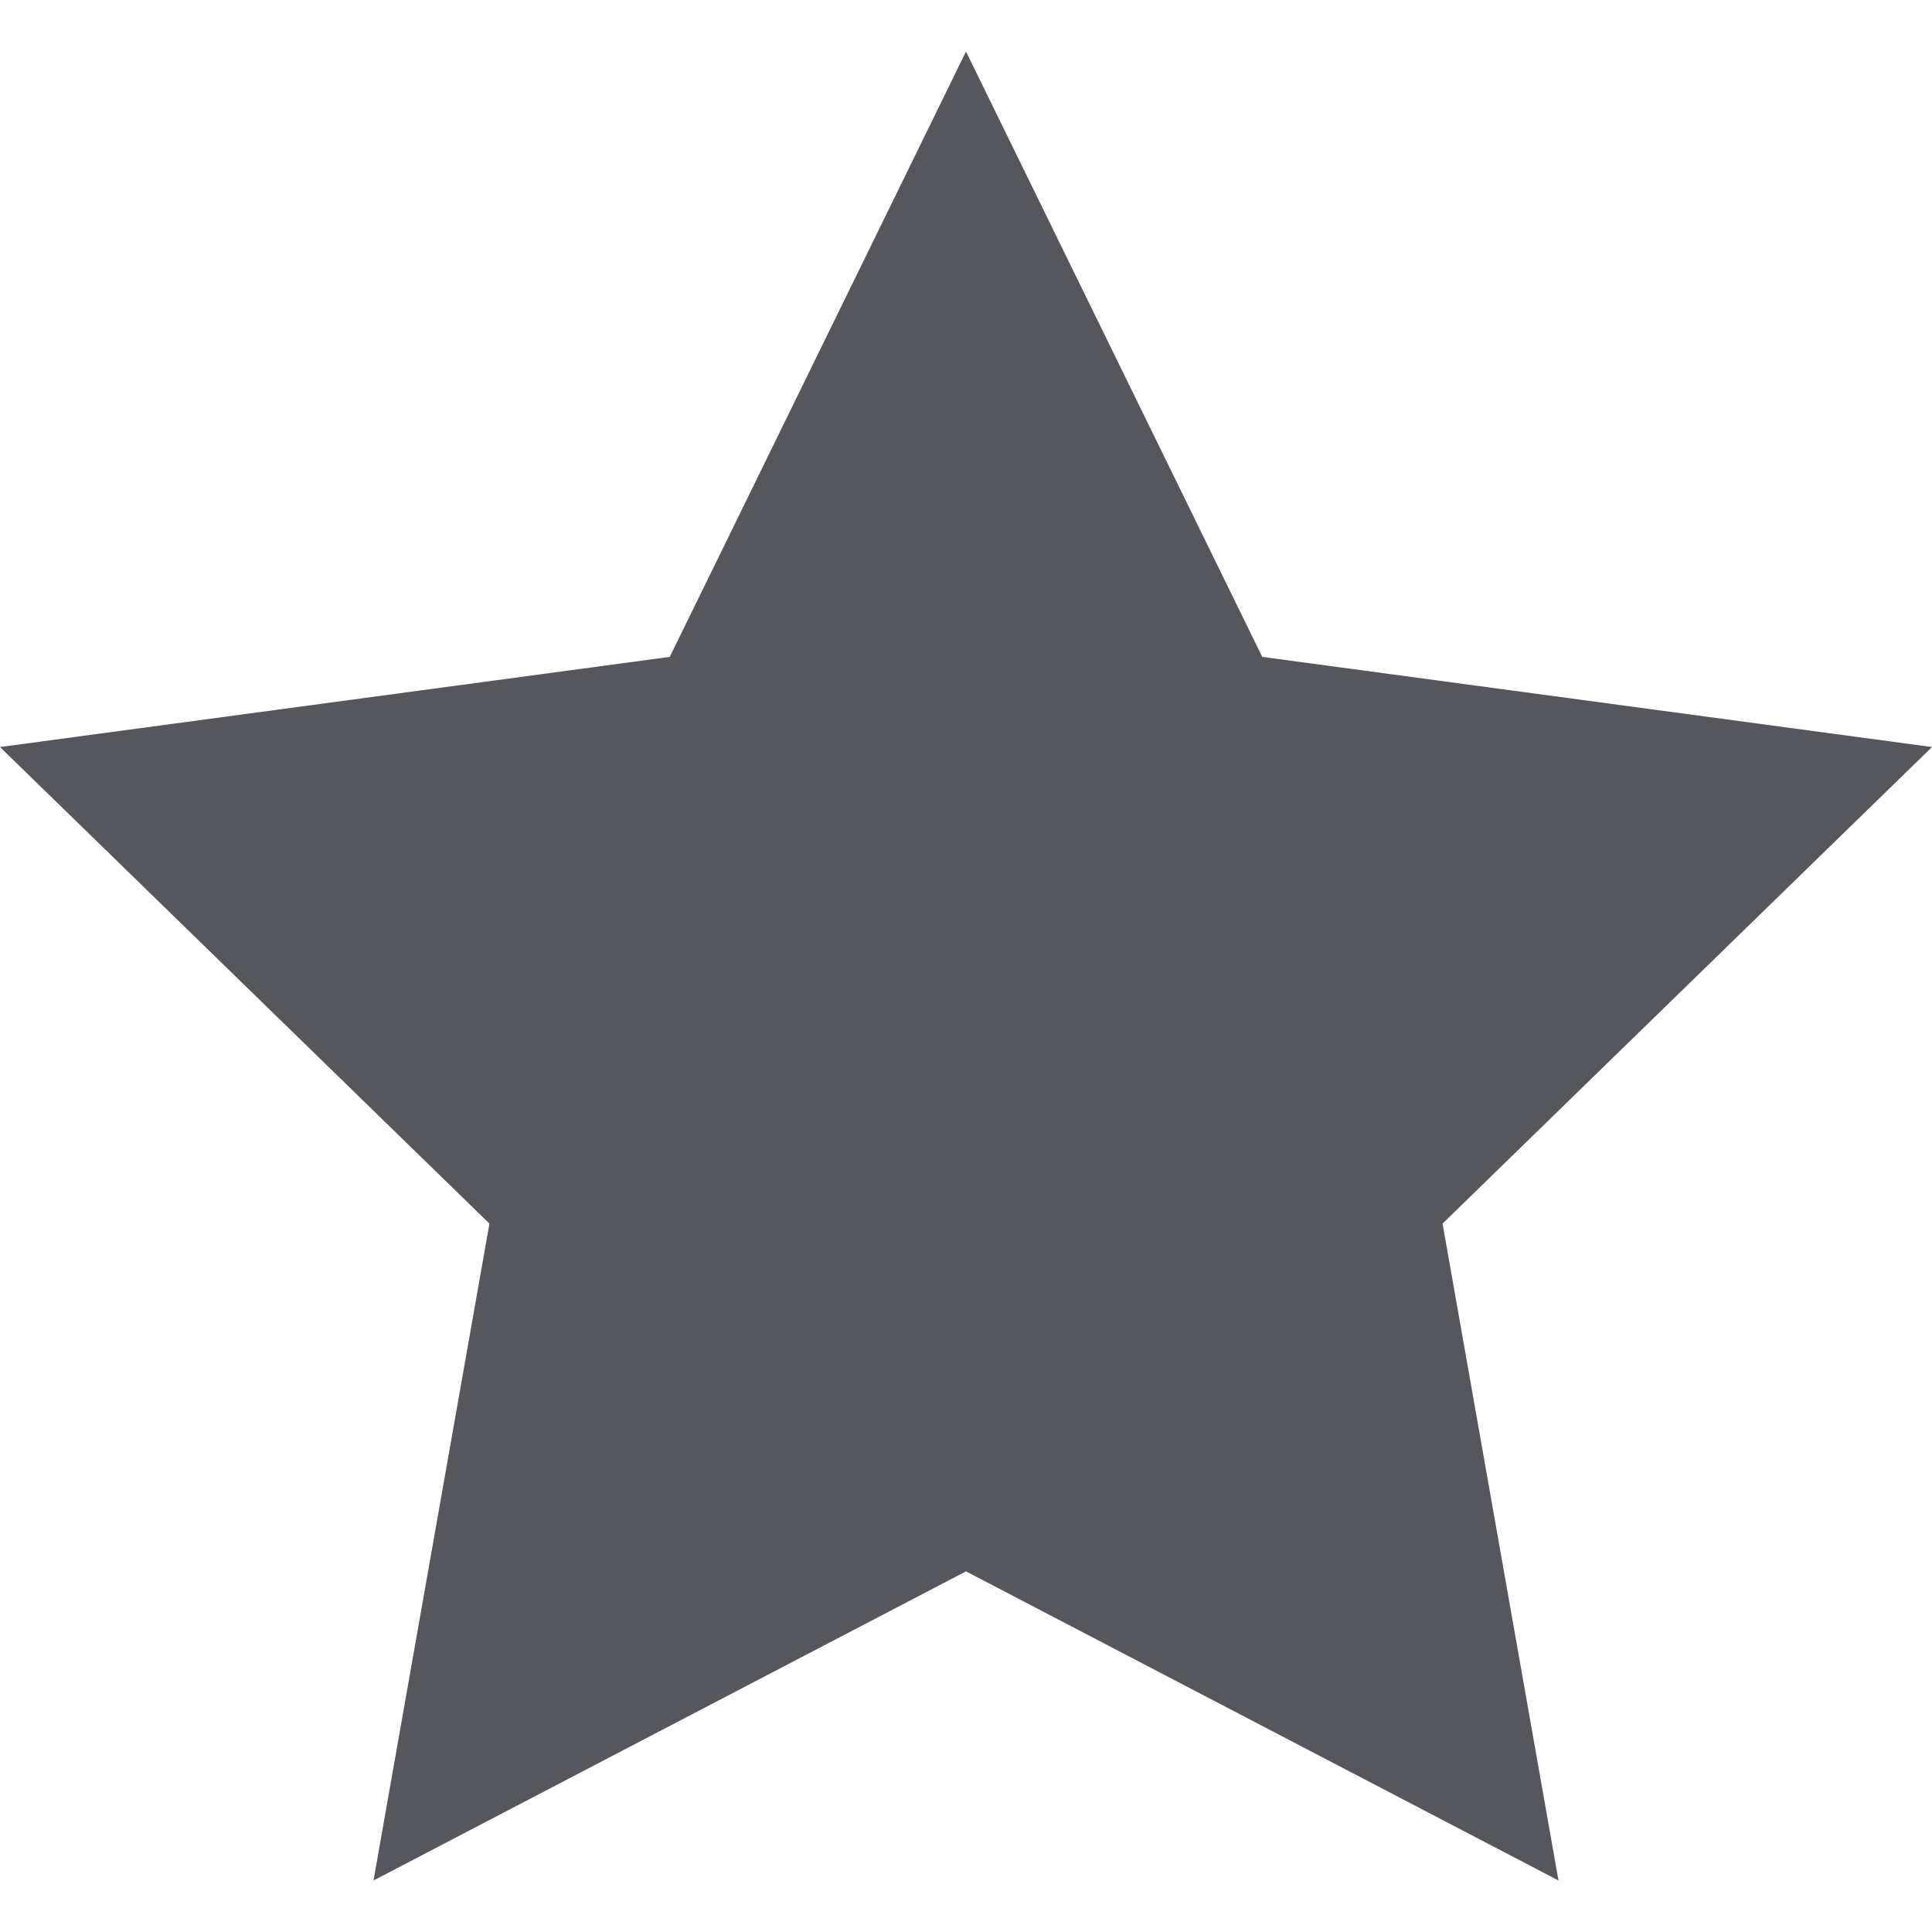
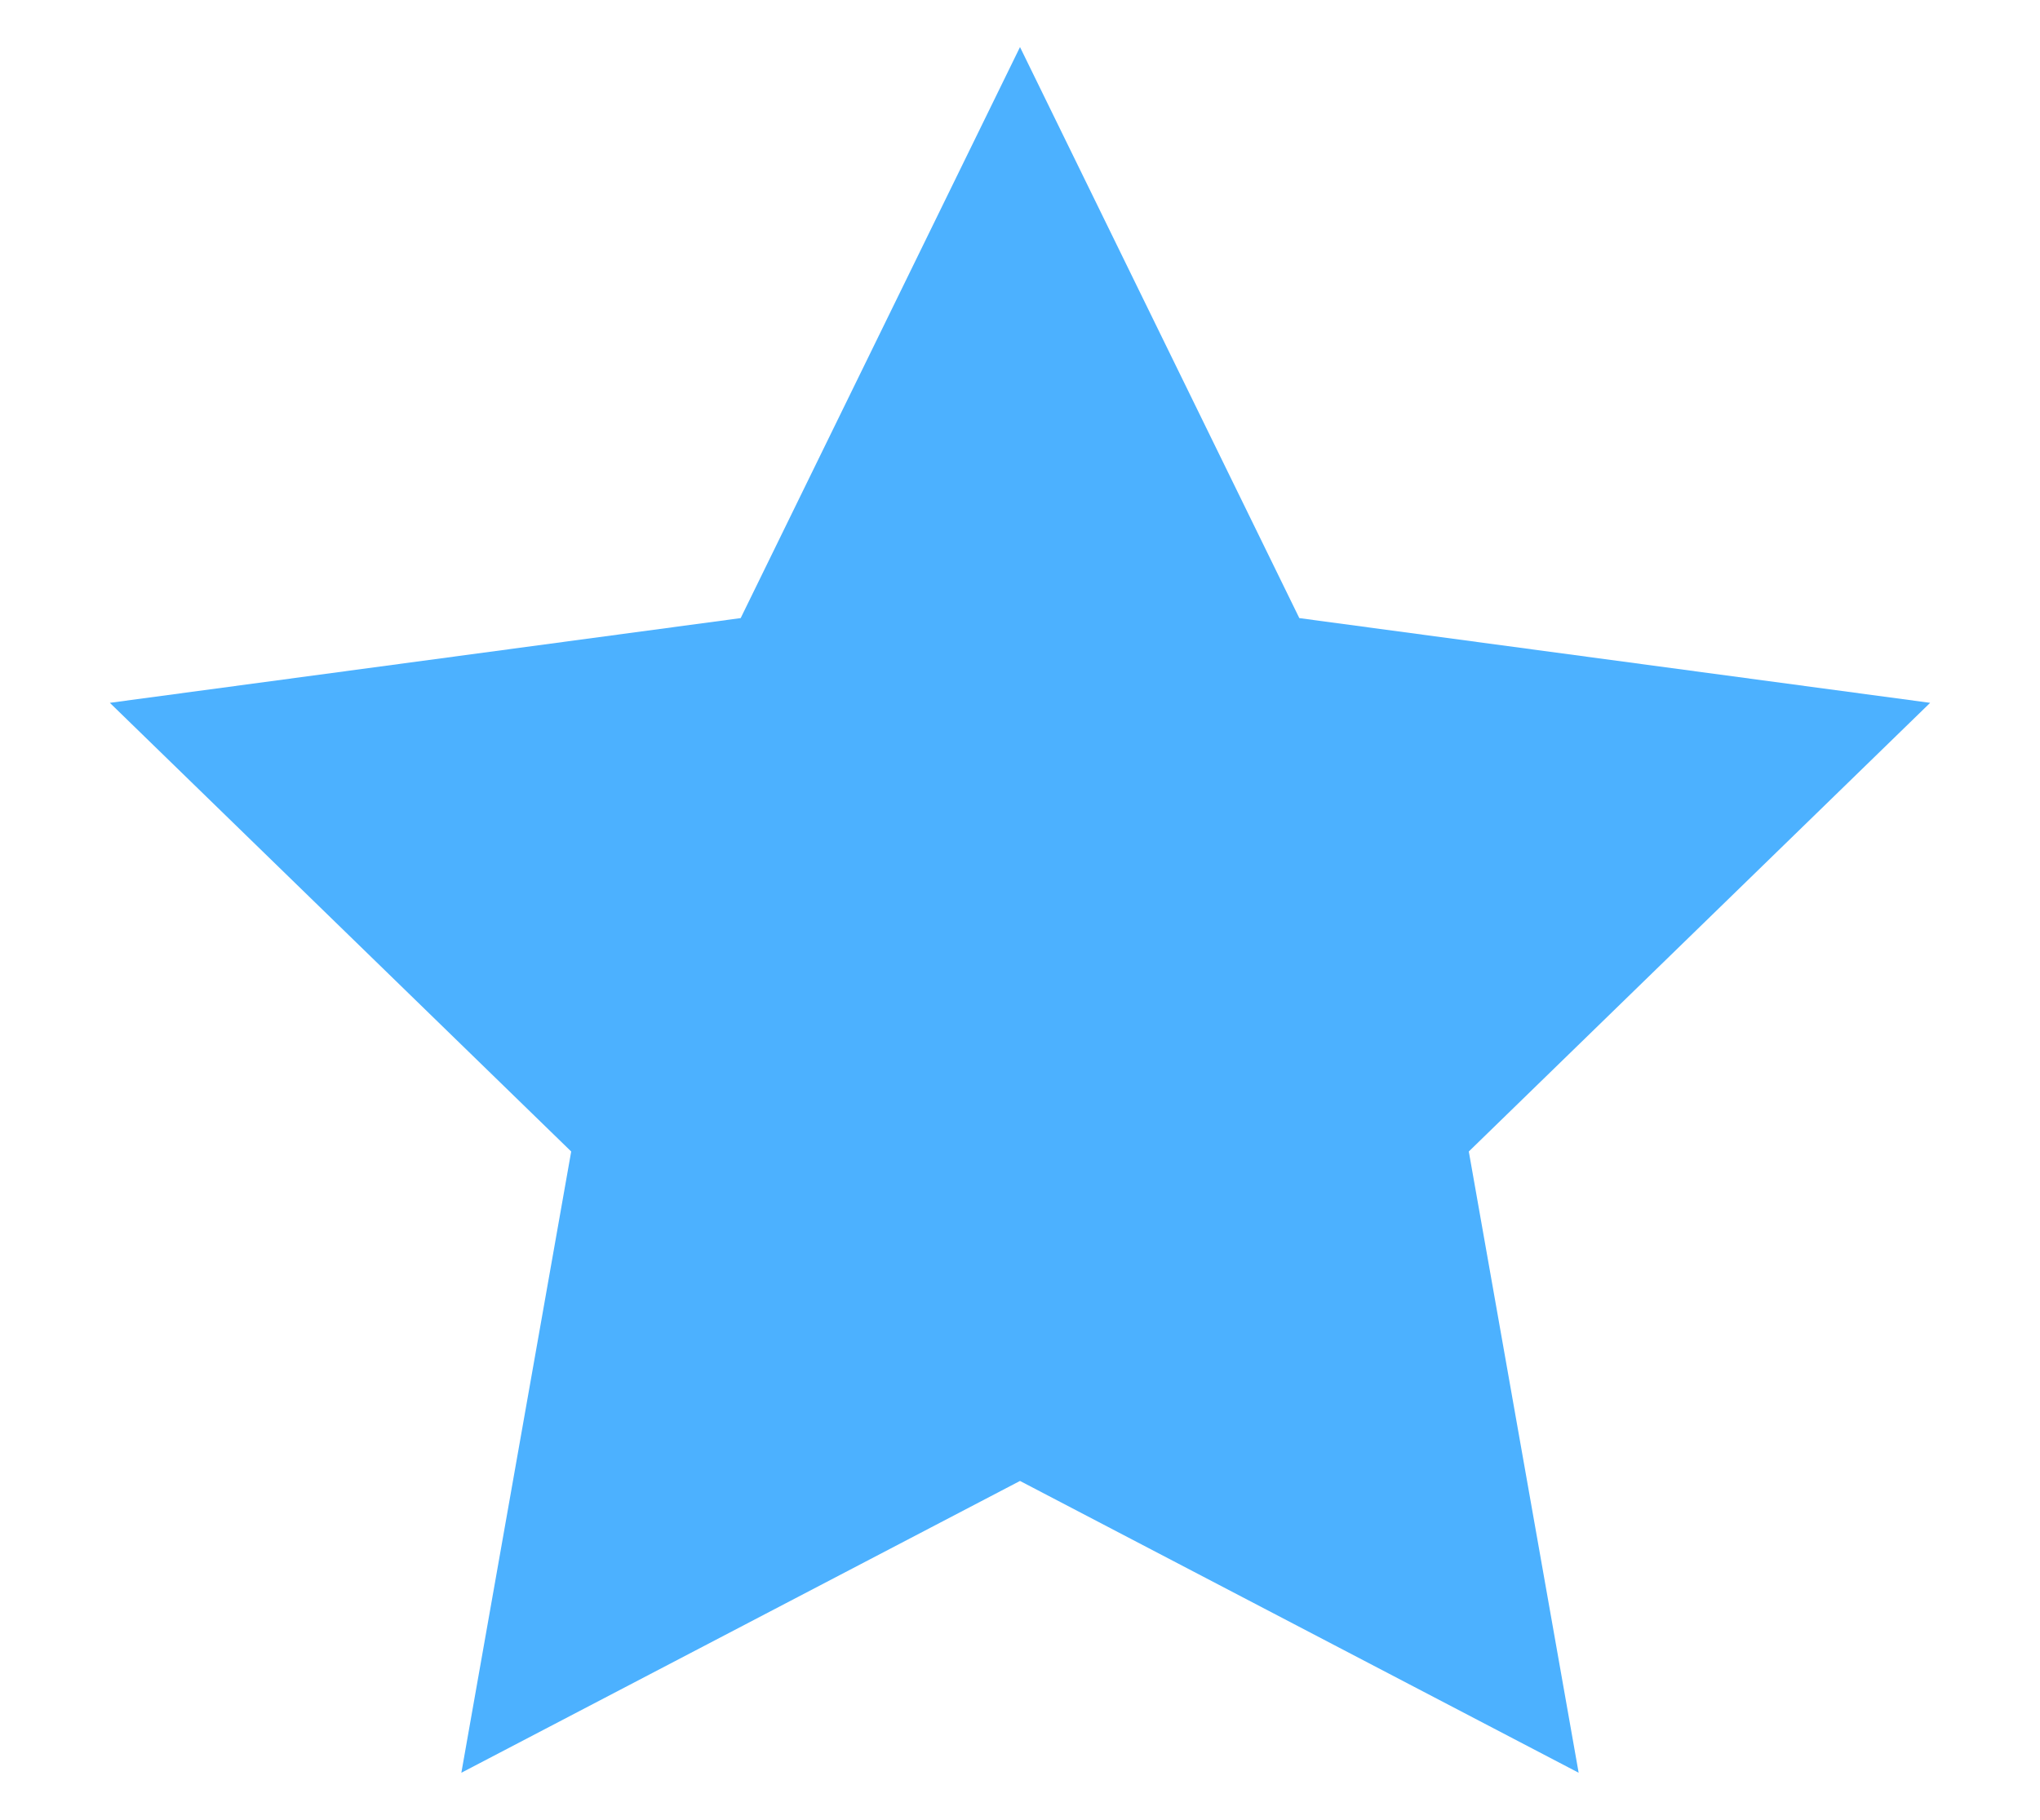
- <svg xmlns="http://www.w3.org/2000/svg" xmlns:xlink="http://www.w3.org/1999/xlink" version="1.1" id="Layer_1" x="0px" y="0px" viewBox="0 0 15 15" enable-background="new 0 0 15 15" xml:space="preserve">
-   <g enable-background="new    ">
+ <svg xmlns="http://www.w3.org/2000/svg" xmlns:xlink="http://www.w3.org/1999/xlink" version="1.1" id="Layer_1" x="0px" y="0px" viewBox="0 0 65 58" enable-background="new 0 0 65 58" xml:space="preserve">
+   <g>
    <g>
-       <defs>
-         <rect id="SVGID_1_" x="-0.3" y="0.4" width="15.7" height="14.4" />
-       </defs>
-       <clipPath id="SVGID_2_">
-         <use xlink:href="#SVGID_1_" overflow="visible" />
-       </clipPath>
-       <g clip-path="url(#SVGID_2_)">
+       <g>
        <defs>
-           <rect id="SVGID_3_" x="-209.7" y="-1361.6" width="1831.7" height="1720.5" />
+           <rect id="SVGID_1_" x="2.3" y="1.5" width="60.7" height="55.7" />
        </defs>
-         <clipPath id="SVGID_4_">
-           <use xlink:href="#SVGID_3_" overflow="visible" />
+         <clipPath id="SVGID_2_">
+           <use xlink:href="#SVGID_1_" overflow="visible" />
        </clipPath>
-         <g clip-path="url(#SVGID_4_)">
-           <defs>
-             <polygon id="SVGID_5_" points="7.5,12.2 2.9,14.6 3.8,9.5 0,5.8 5.2,5.1 7.5,0.4 9.8,5.1 15,5.8 11.2,9.5 12.1,14.6      " />
-           </defs>
-           <clipPath id="SVGID_6_">
-             <use xlink:href="#SVGID_5_" overflow="visible" />
-           </clipPath>
-           <g clip-path="url(#SVGID_6_)">
+         <g clip-path="url(#SVGID_2_)">
+           <g enable-background="new    ">
            <defs>
-               <rect id="SVGID_7_" x="-0.3" y="0.4" width="15.7" height="14.4" />
+               <rect id="SVGID_3_" x="-807.3" y="-5264.9" enable-background="new    " width="7082.6" height="6652.6" />
            </defs>
-             <clipPath id="SVGID_8_">
-               <use xlink:href="#SVGID_7_" overflow="visible" />
+             <clipPath id="SVGID_4_">
+               <use xlink:href="#SVGID_3_" overflow="visible" />
            </clipPath>
-             <rect x="-6.5" y="-6.1" clip-path="url(#SVGID_8_)" fill-rule="evenodd" clip-rule="evenodd" fill="#55575C" width="28" height="27.3" />
+             <g clip-path="url(#SVGID_4_)">
+               <g>
+                 <defs>
+                   <polygon id="SVGID_5_" points="32.5,47.2 14.7,56.5 18.2,36.7 3.5,22.4 23.6,19.7 32.5,1.5 41.4,19.7 61.5,22.4 46.8,36.7           50.3,56.5         " />
+                 </defs>
+                 <clipPath id="SVGID_6_">
+                   <use xlink:href="#SVGID_5_" overflow="visible" />
+                 </clipPath>
+                 <g clip-path="url(#SVGID_6_)">
+                   <g>
+                     <defs>
+                       <rect id="SVGID_7_" x="2.3" y="1.5" width="60.7" height="55.7" />
+                     </defs>
+                     <clipPath id="SVGID_8_">
+                       <use xlink:href="#SVGID_7_" overflow="visible" />
+                     </clipPath>
+                     <rect x="-21.6" y="-23.6" clip-path="url(#SVGID_8_)" fill="#4CB1FF" width="108.3" height="105.6" />
+                   </g>
+                 </g>
+               </g>
+             </g>
          </g>
        </g>
      </g>
    </g>
  </g>
</svg>
